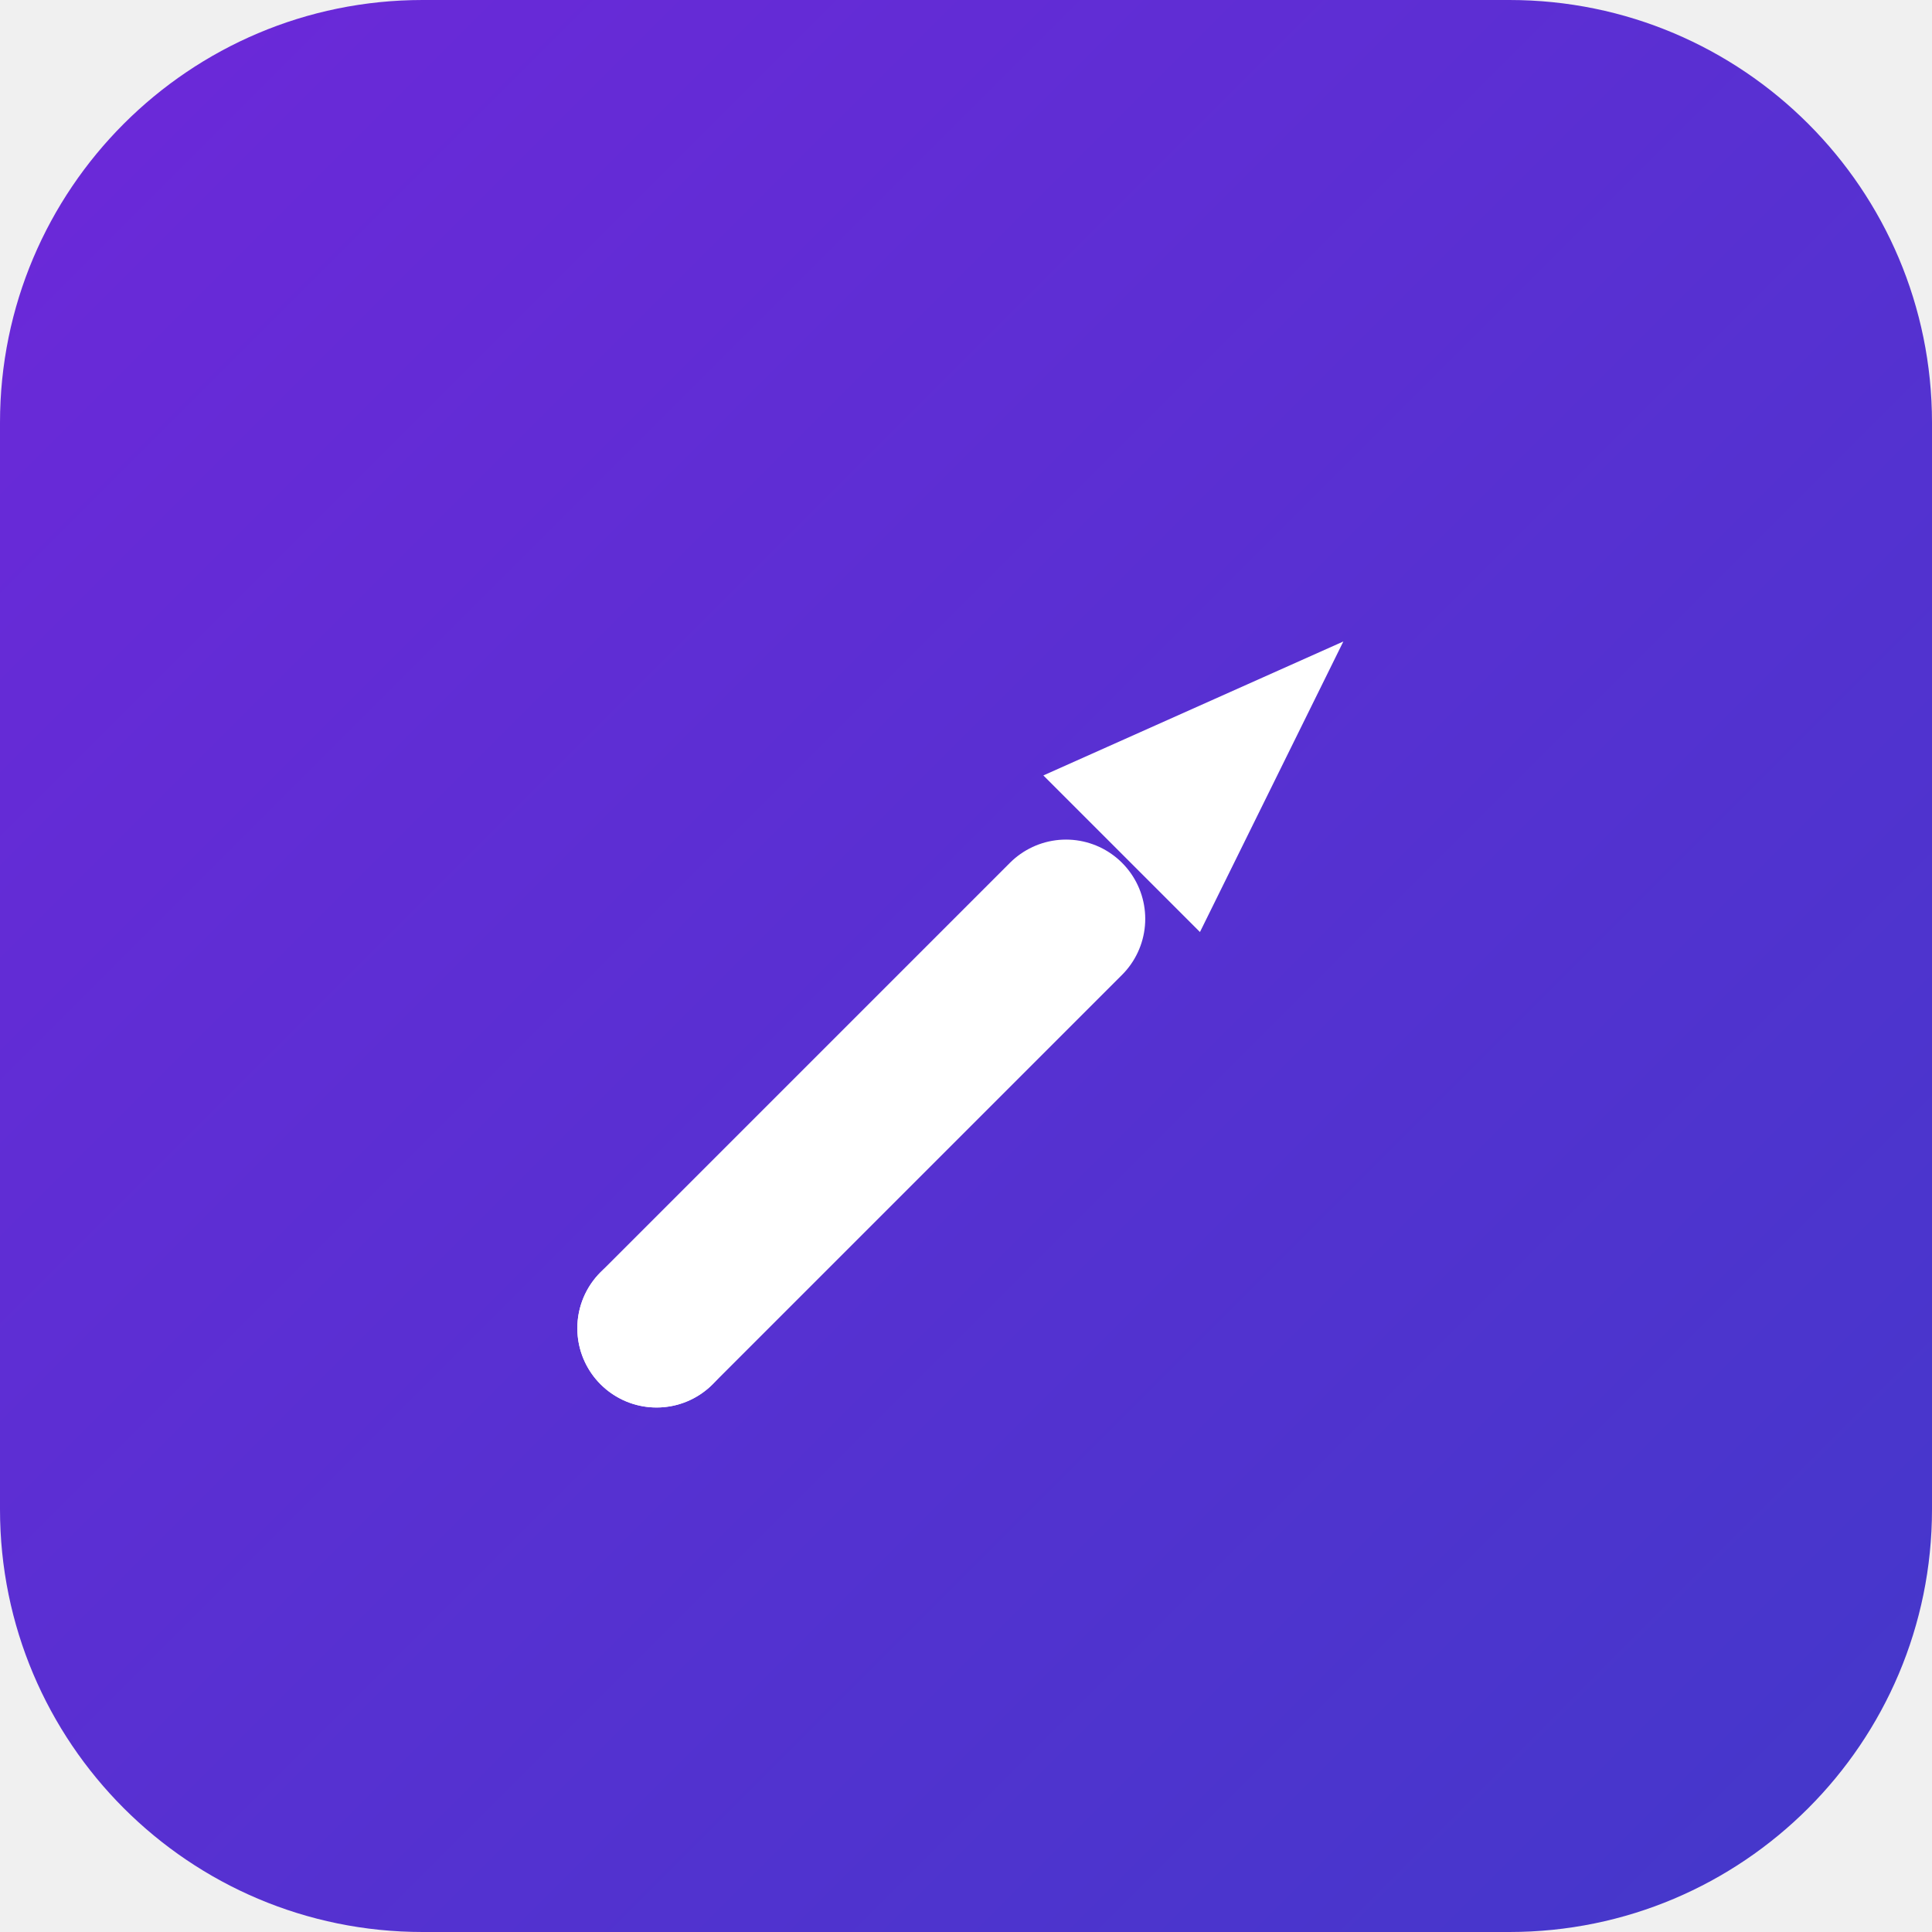
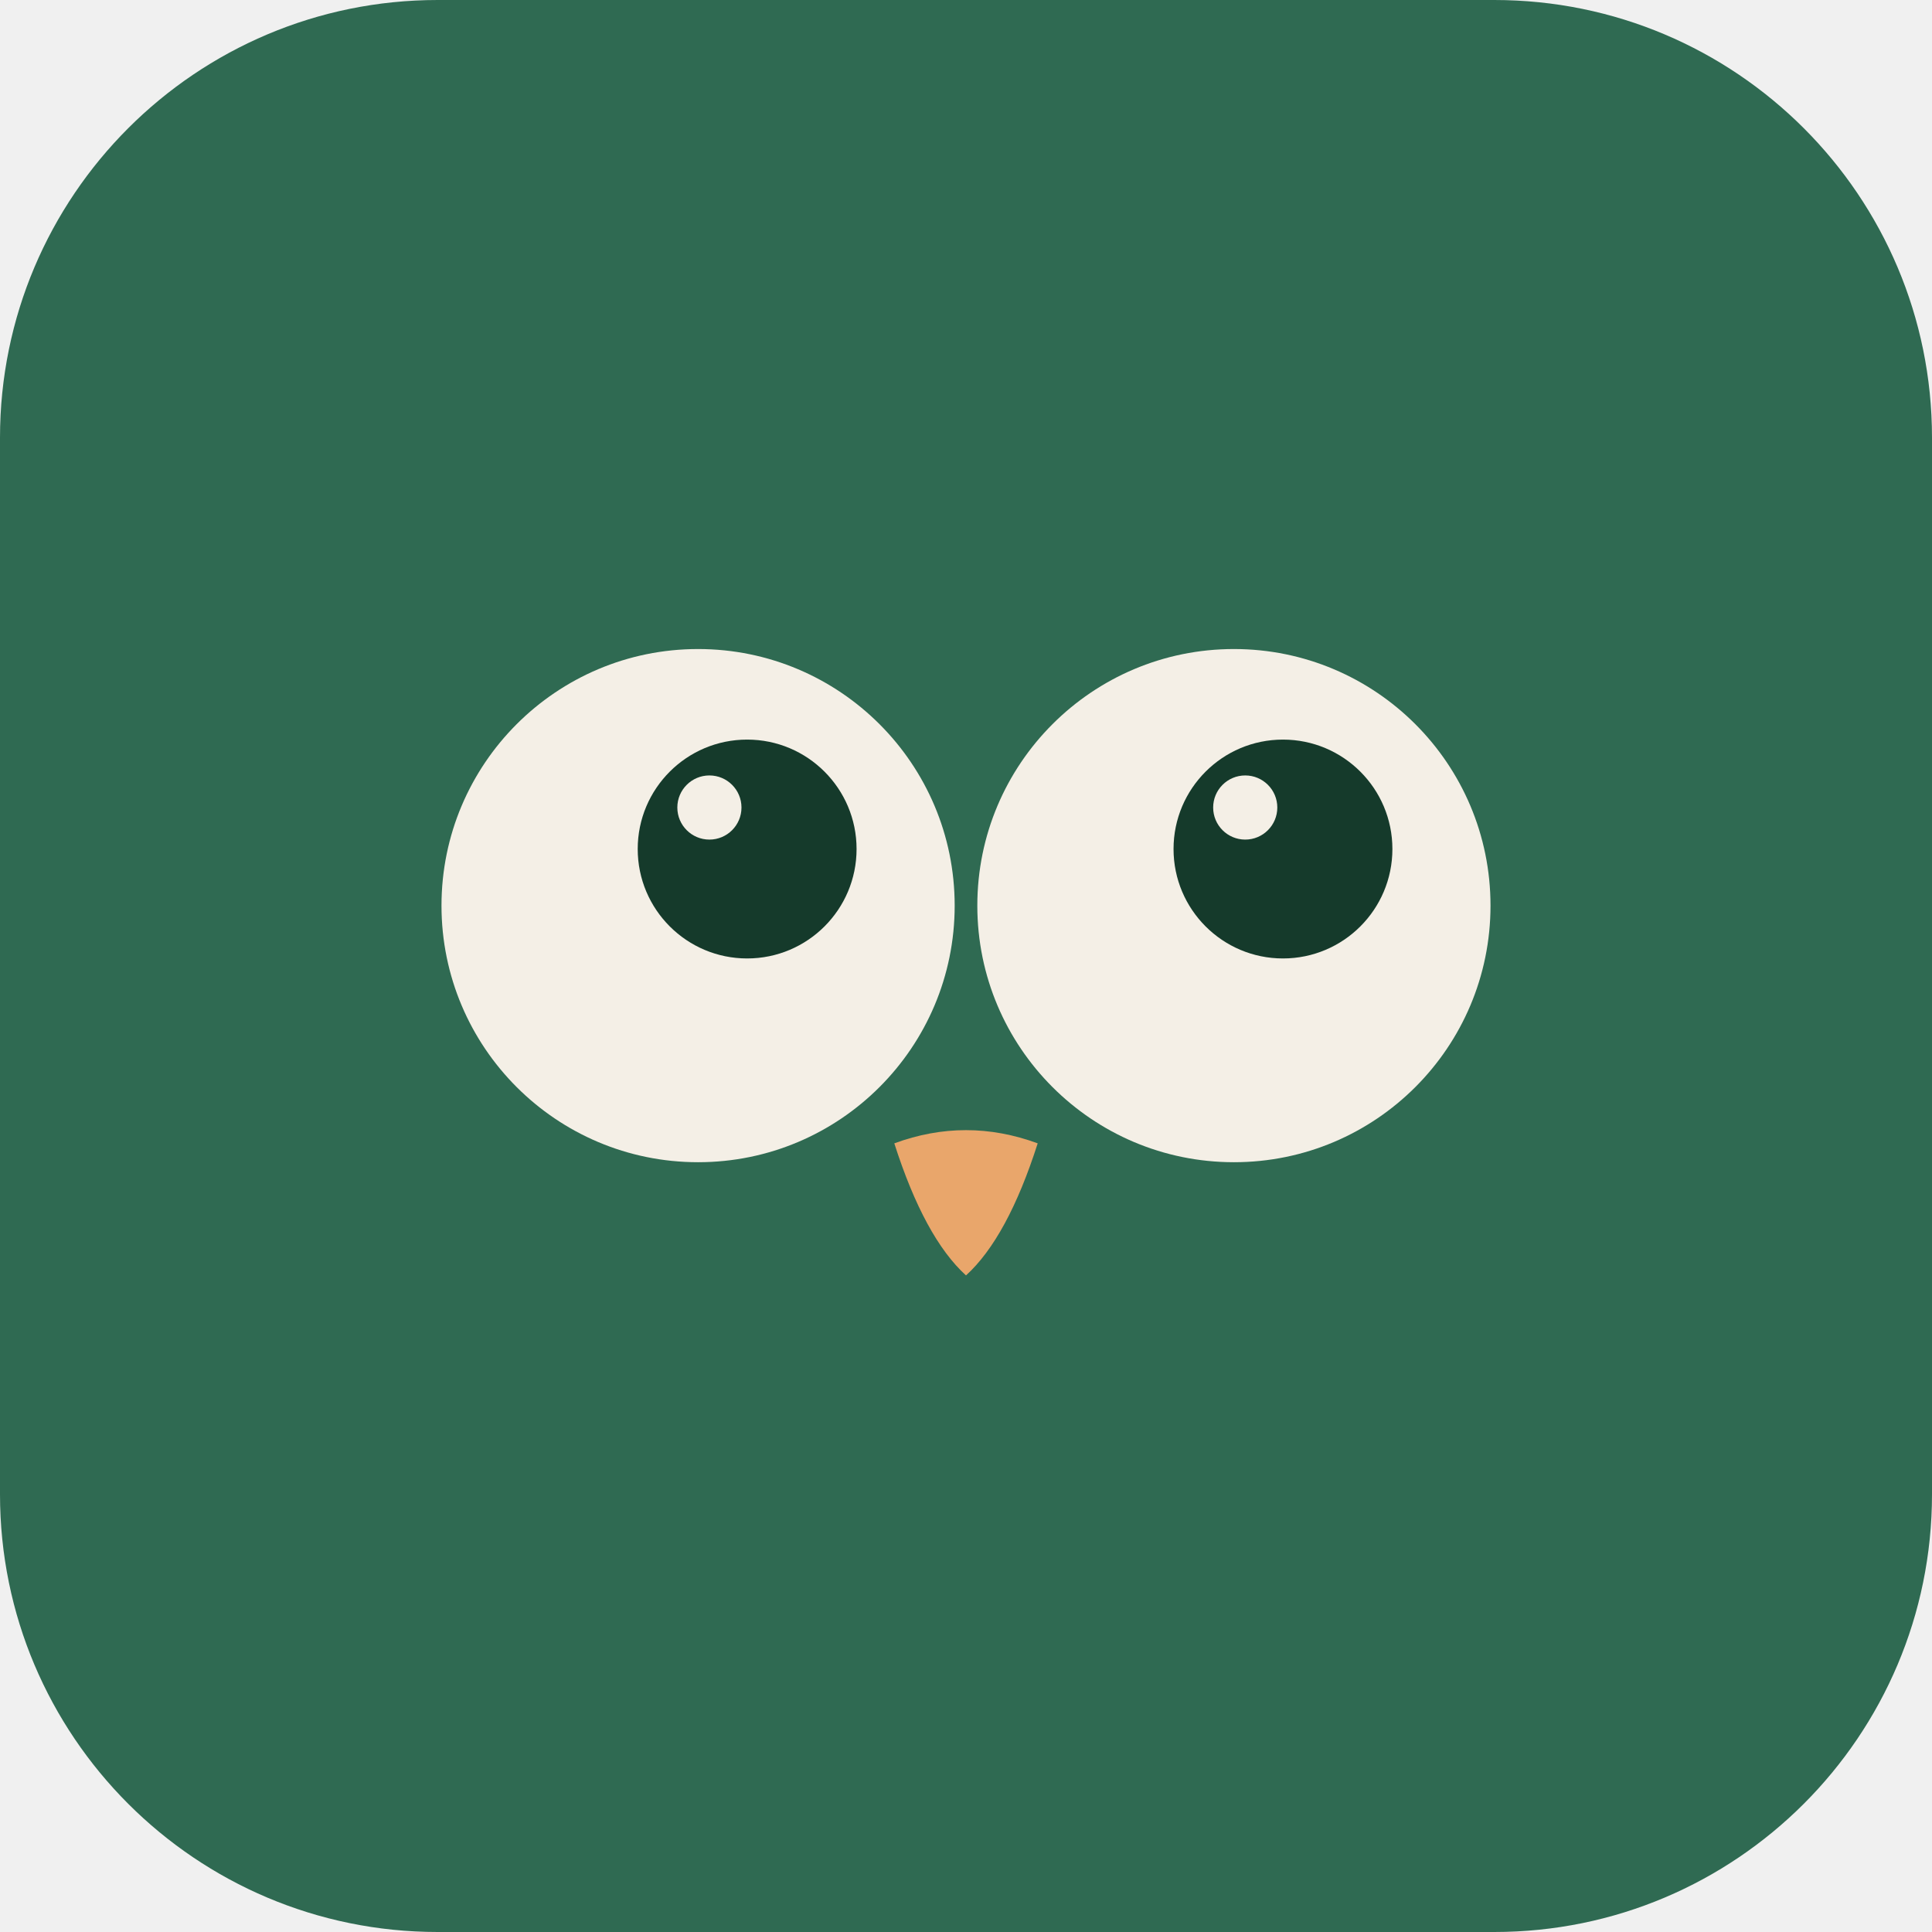
<svg xmlns="http://www.w3.org/2000/svg" viewBox="0 0 1024 1024" width="1024" height="1024">
-   <defs>
-     <linearGradient id="bg" x1="0%" y1="0%" x2="100%" y2="100%">
-       <stop offset="0%" stop-color="#6D28D9" />
-       <stop offset="100%" stop-color="#4338CA" />
-     </linearGradient>
-   </defs>
-   <rect x="0" y="0" width="1024" height="1024" rx="224" fill="url(#bg)" />
-   <g stroke="#FFFFFF" stroke-width="84" stroke-linecap="round">
-     <line x1="348" y1="704" x2="565" y2="487" />
-   </g>
-   <circle cx="348" cy="704" r="42" fill="#FFFFFF" />
-   <polygon points="712,340 636,494 553,411" fill="#FFFFFF" />
+   <rect x="0" y="0" width="1024" height="1024" rx="232" fill="#2F6A52" />
+   <circle cx="370" cy="480" r="136" fill="#F4EFE6" />
+   <circle cx="396" cy="450" r="58" fill="#153A2B" />
+   <circle cx="376" cy="428" r="17" fill="#F4EFE6" />
+   <circle cx="654" cy="480" r="136" fill="#F4EFE6" />
+   <circle cx="680" cy="450" r="58" fill="#153A2B" />
+   <circle cx="660" cy="428" r="17" fill="#F4EFE6" />
+   <path d="M474 606 Q512 592 550 606 Q534 656 512 676 Q490 656 474 606 Z" fill="#E9A66B" />
</svg>
